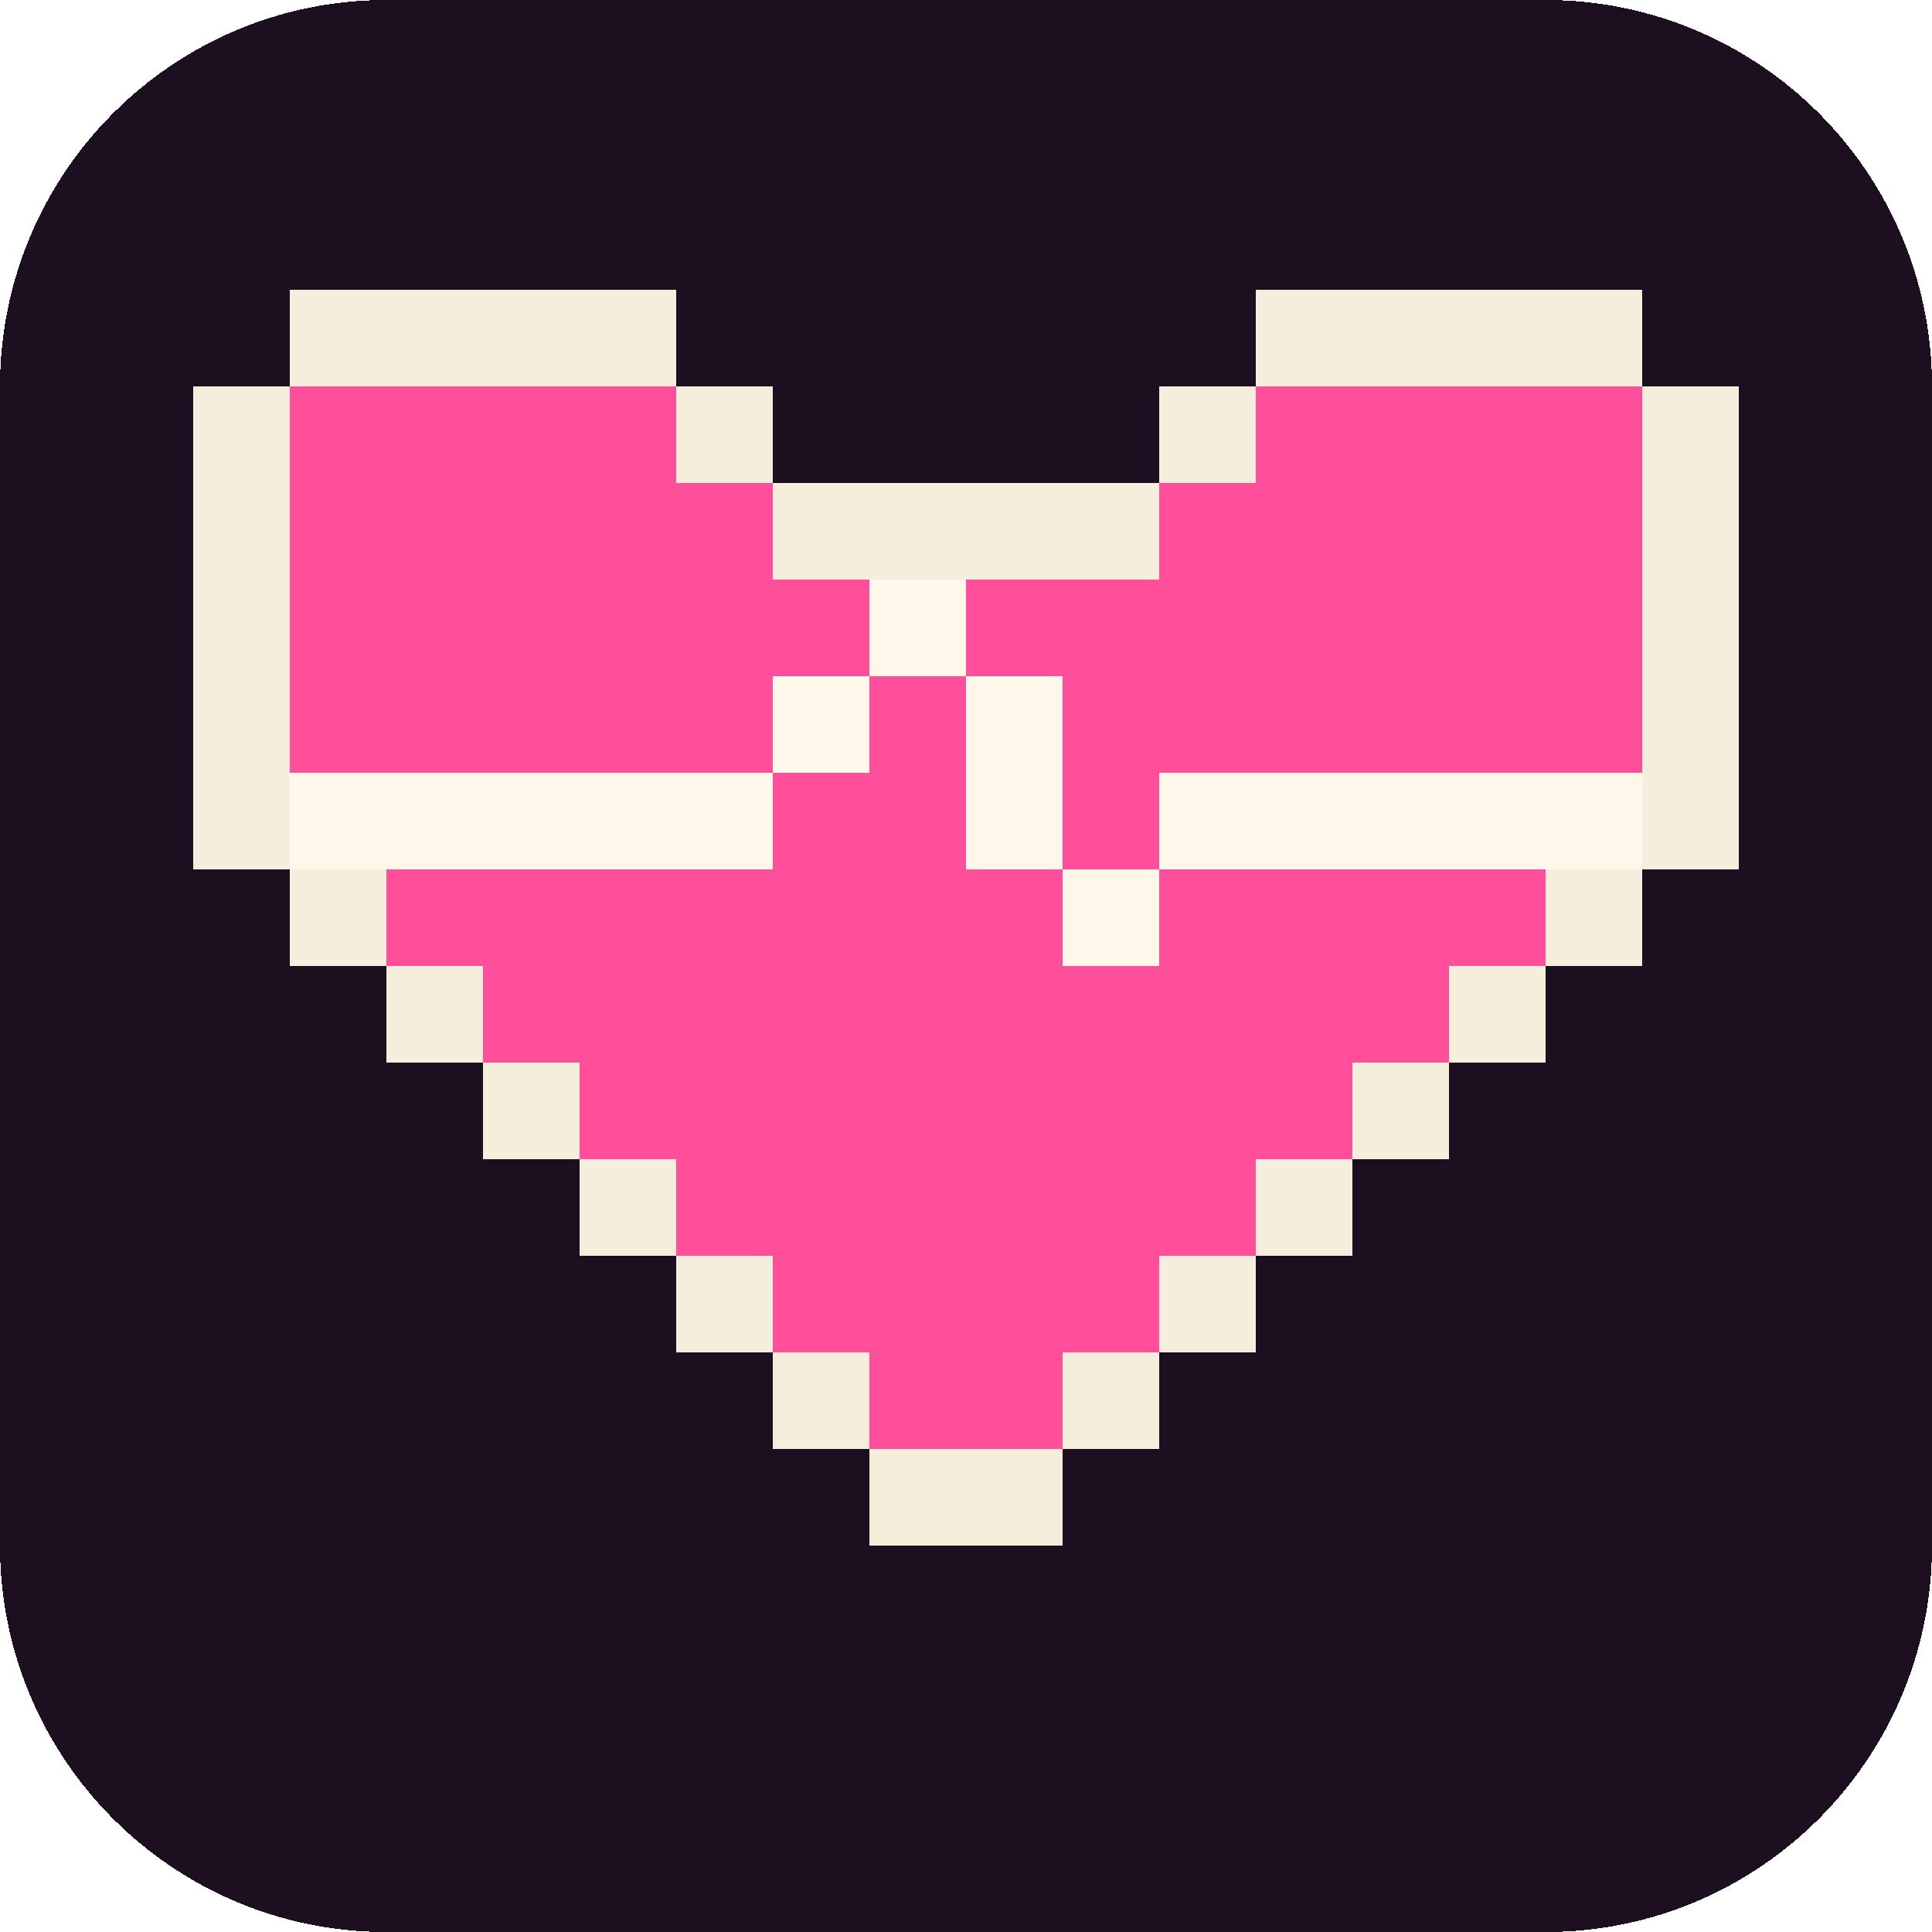
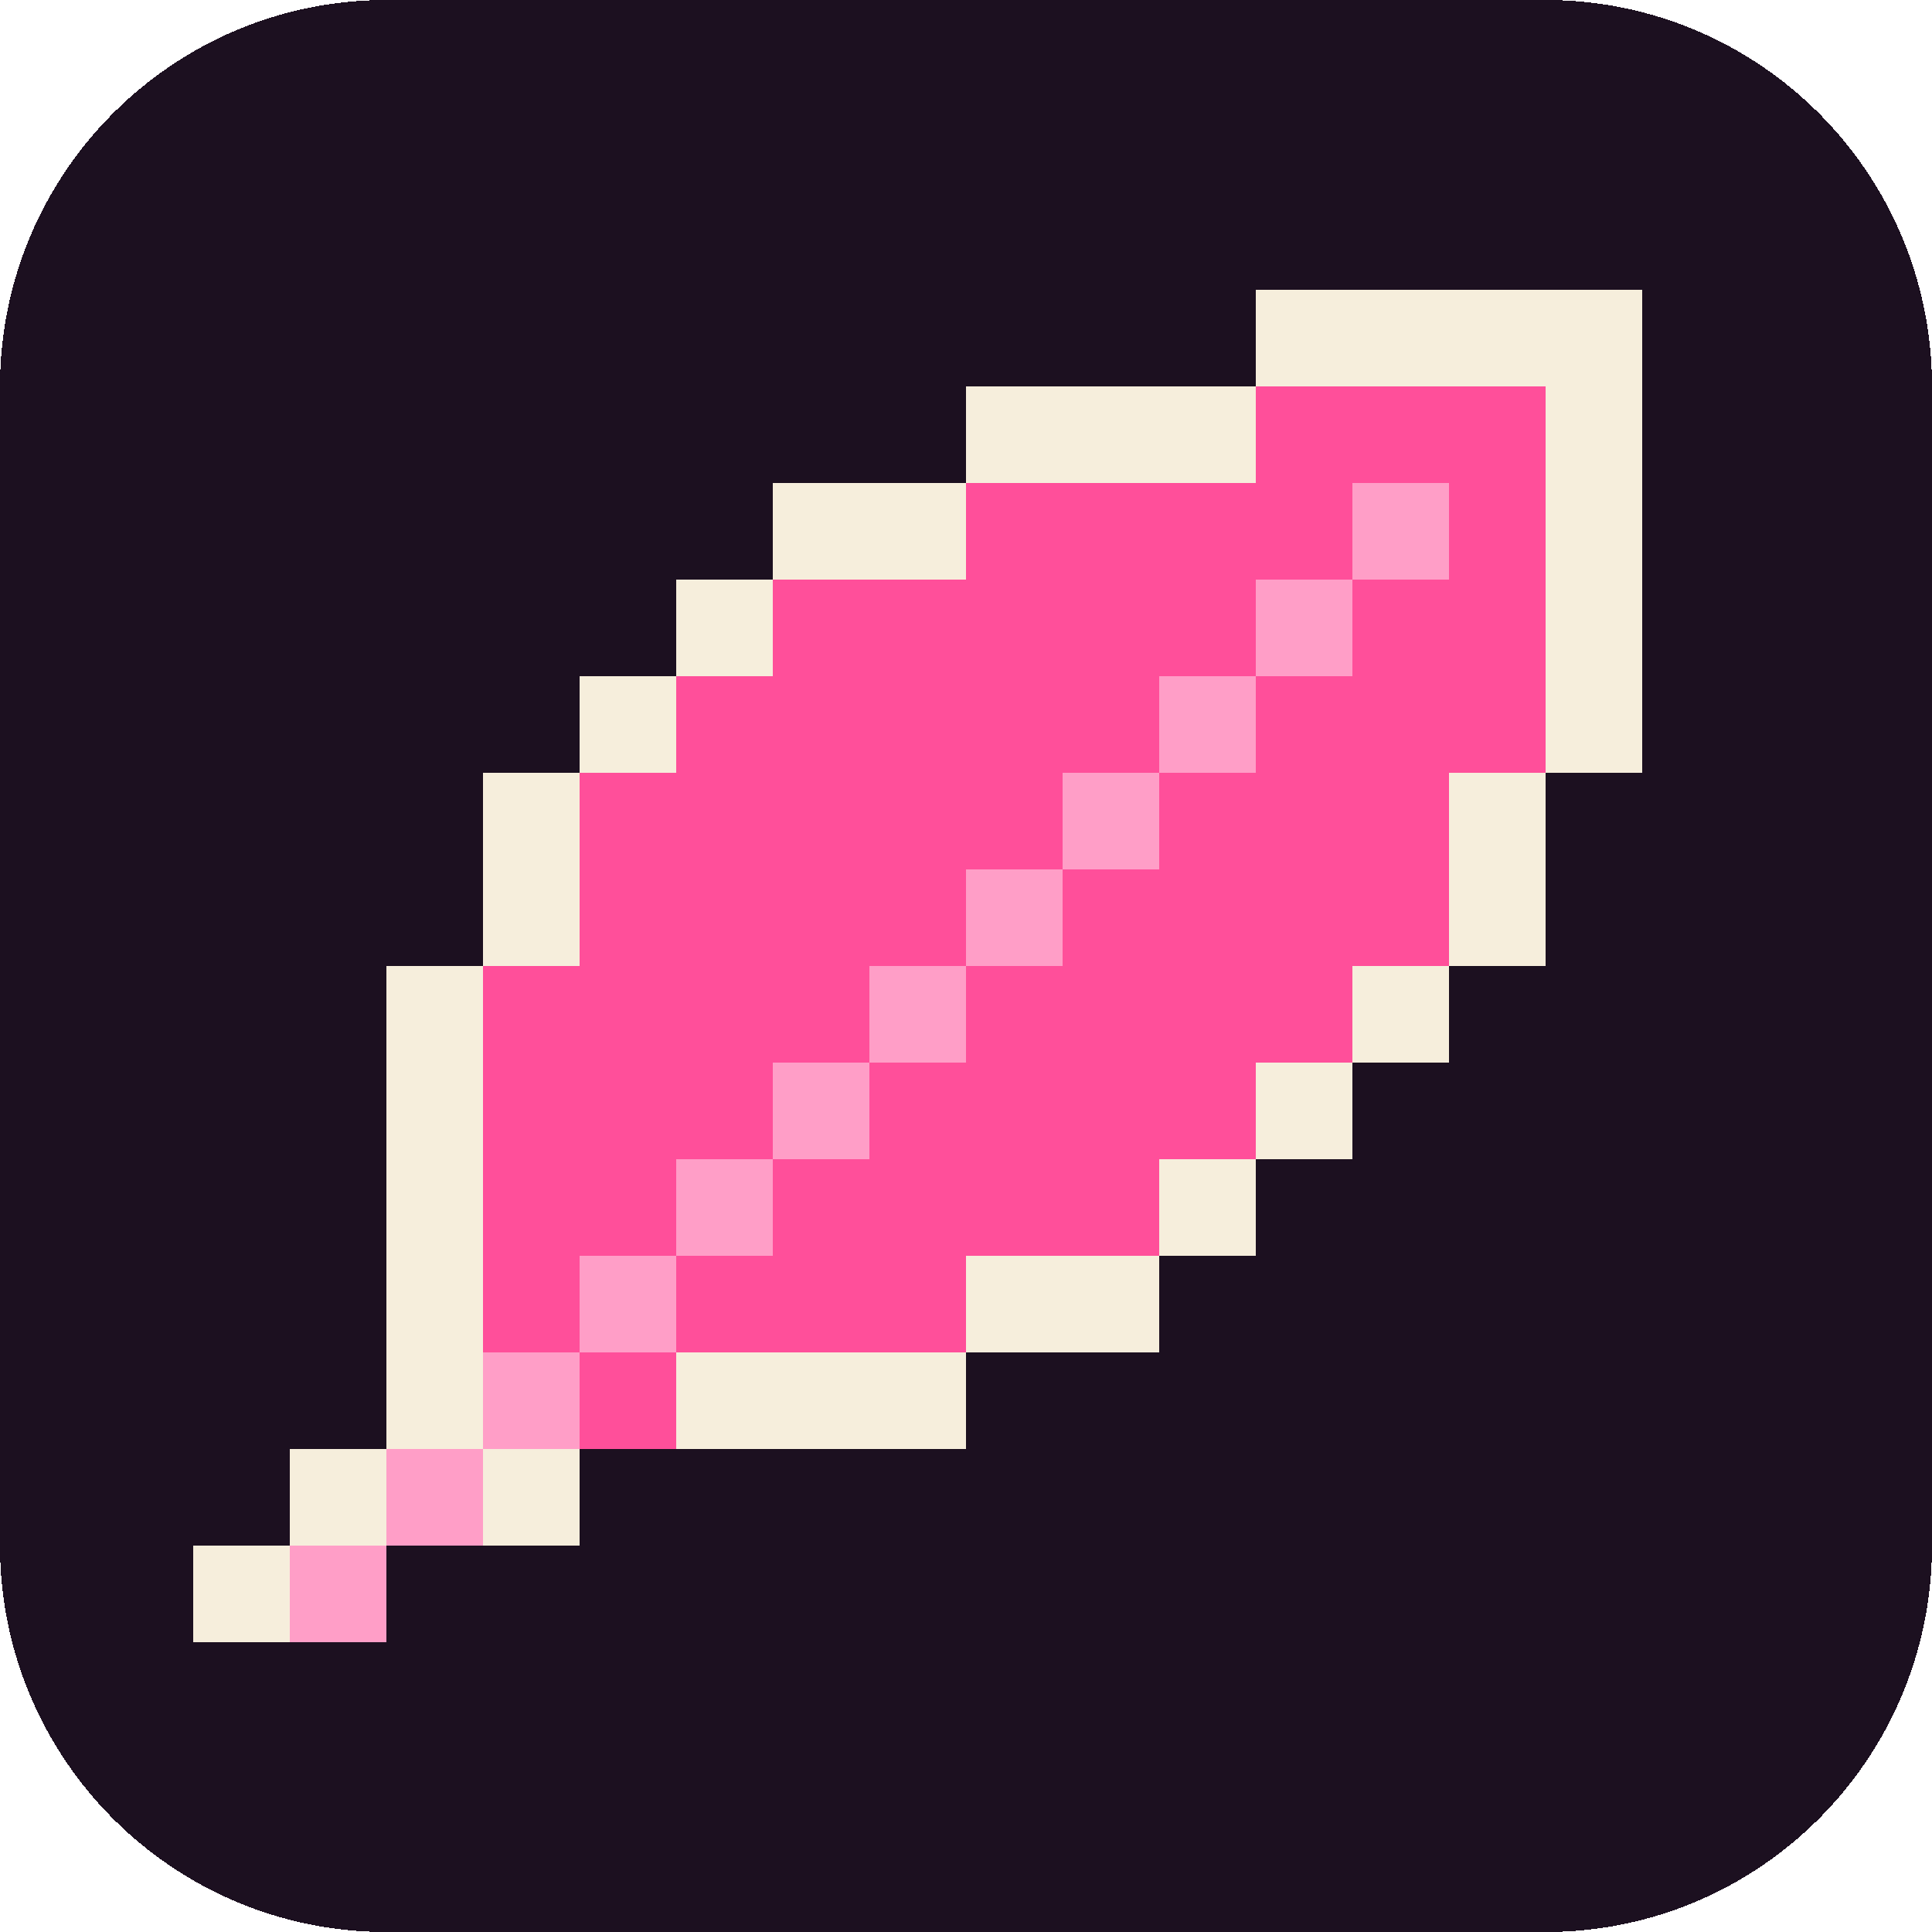
<svg xmlns="http://www.w3.org/2000/svg" viewBox="0 0 20 20" shape-rendering="crispEdges">
  <rect width="20" height="20" rx="4" fill="#1c1020" />
-   <rect x="3" y="3" width="4" height="1" fill="#f6eedc" />
  <rect x="13" y="3" width="4" height="1" fill="#f6eedc" />
-   <rect x="2" y="4" width="1" height="1" fill="#f6eedc" />
-   <rect x="3" y="4" width="4" height="1" fill="#ff4f9a" />
-   <rect x="7" y="4" width="1" height="1" fill="#f6eedc" />
-   <rect x="12" y="4" width="1" height="1" fill="#f6eedc" />
-   <rect x="13" y="4" width="4" height="1" fill="#ff4f9a" />
-   <rect x="17" y="4" width="1" height="1" fill="#f6eedc" />
-   <rect x="2" y="5" width="1" height="1" fill="#f6eedc" />
-   <rect x="3" y="5" width="5" height="1" fill="#ff4f9a" />
-   <rect x="8" y="5" width="4" height="1" fill="#f6eedc" />
-   <rect x="12" y="5" width="5" height="1" fill="#ff4f9a" />
-   <rect x="17" y="5" width="1" height="1" fill="#f6eedc" />
-   <rect x="2" y="6" width="1" height="1" fill="#f6eedc" />
-   <rect x="3" y="6" width="6" height="1" fill="#ff4f9a" />
-   <rect x="9" y="6" width="1" height="1" fill="#fff8ea" />
-   <rect x="10" y="6" width="7" height="1" fill="#ff4f9a" />
-   <rect x="17" y="6" width="1" height="1" fill="#f6eedc" />
-   <rect x="2" y="7" width="1" height="1" fill="#f6eedc" />
-   <rect x="3" y="7" width="5" height="1" fill="#ff4f9a" />
-   <rect x="8" y="7" width="1" height="1" fill="#fff8ea" />
-   <rect x="9" y="7" width="1" height="1" fill="#ff4f9a" />
-   <rect x="10" y="7" width="1" height="1" fill="#fff8ea" />
-   <rect x="11" y="7" width="6" height="1" fill="#ff4f9a" />
-   <rect x="17" y="7" width="1" height="1" fill="#f6eedc" />
-   <rect x="2" y="8" width="1" height="1" fill="#f6eedc" />
-   <rect x="3" y="8" width="5" height="1" fill="#fff8ea" />
-   <rect x="8" y="8" width="2" height="1" fill="#ff4f9a" />
-   <rect x="10" y="8" width="1" height="1" fill="#fff8ea" />
-   <rect x="11" y="8" width="1" height="1" fill="#ff4f9a" />
-   <rect x="12" y="8" width="5" height="1" fill="#fff8ea" />
-   <rect x="17" y="8" width="1" height="1" fill="#f6eedc" />
-   <rect x="3" y="9" width="1" height="1" fill="#f6eedc" />
-   <rect x="4" y="9" width="7" height="1" fill="#ff4f9a" />
-   <rect x="11" y="9" width="1" height="1" fill="#fff8ea" />
-   <rect x="12" y="9" width="4" height="1" fill="#ff4f9a" />
-   <rect x="16" y="9" width="1" height="1" fill="#f6eedc" />
+   <rect x="10" y="4" width="3" height="1" fill="#f6eedc" />
+   <rect x="13" y="4" width="3" height="1" fill="#ff4f9a" />
+   <rect x="16" y="4" width="1" height="1" fill="#f6eedc" />
+   <rect x="8" y="5" width="2" height="1" fill="#f6eedc" />
+   <rect x="10" y="5" width="4" height="1" fill="#ff4f9a" />
+   <rect x="14" y="5" width="1" height="1" fill="#ff9ec7" />
+   <rect x="15" y="5" width="1" height="1" fill="#ff4f9a" />
+   <rect x="16" y="5" width="1" height="1" fill="#f6eedc" />
+   <rect x="7" y="6" width="1" height="1" fill="#f6eedc" />
+   <rect x="8" y="6" width="5" height="1" fill="#ff4f9a" />
+   <rect x="13" y="6" width="1" height="1" fill="#ff9ec7" />
+   <rect x="14" y="6" width="2" height="1" fill="#ff4f9a" />
+   <rect x="16" y="6" width="1" height="1" fill="#f6eedc" />
+   <rect x="6" y="7" width="1" height="1" fill="#f6eedc" />
+   <rect x="7" y="7" width="5" height="1" fill="#ff4f9a" />
+   <rect x="12" y="7" width="1" height="1" fill="#ff9ec7" />
+   <rect x="13" y="7" width="3" height="1" fill="#ff4f9a" />
+   <rect x="16" y="7" width="1" height="1" fill="#f6eedc" />
+   <rect x="5" y="8" width="1" height="1" fill="#f6eedc" />
+   <rect x="6" y="8" width="5" height="1" fill="#ff4f9a" />
+   <rect x="11" y="8" width="1" height="1" fill="#ff9ec7" />
+   <rect x="12" y="8" width="3" height="1" fill="#ff4f9a" />
+   <rect x="15" y="8" width="1" height="1" fill="#f6eedc" />
+   <rect x="5" y="9" width="1" height="1" fill="#f6eedc" />
+   <rect x="6" y="9" width="4" height="1" fill="#ff4f9a" />
+   <rect x="10" y="9" width="1" height="1" fill="#ff9ec7" />
+   <rect x="11" y="9" width="4" height="1" fill="#ff4f9a" />
+   <rect x="15" y="9" width="1" height="1" fill="#f6eedc" />
  <rect x="4" y="10" width="1" height="1" fill="#f6eedc" />
-   <rect x="5" y="10" width="10" height="1" fill="#ff4f9a" />
-   <rect x="15" y="10" width="1" height="1" fill="#f6eedc" />
-   <rect x="5" y="11" width="1" height="1" fill="#f6eedc" />
-   <rect x="6" y="11" width="8" height="1" fill="#ff4f9a" />
-   <rect x="14" y="11" width="1" height="1" fill="#f6eedc" />
-   <rect x="6" y="12" width="1" height="1" fill="#f6eedc" />
-   <rect x="7" y="12" width="6" height="1" fill="#ff4f9a" />
-   <rect x="13" y="12" width="1" height="1" fill="#f6eedc" />
-   <rect x="7" y="13" width="1" height="1" fill="#f6eedc" />
-   <rect x="8" y="13" width="4" height="1" fill="#ff4f9a" />
-   <rect x="12" y="13" width="1" height="1" fill="#f6eedc" />
-   <rect x="8" y="14" width="1" height="1" fill="#f6eedc" />
-   <rect x="9" y="14" width="2" height="1" fill="#ff4f9a" />
-   <rect x="11" y="14" width="1" height="1" fill="#f6eedc" />
-   <rect x="9" y="15" width="2" height="1" fill="#f6eedc" />
+   <rect x="5" y="10" width="4" height="1" fill="#ff4f9a" />
+   <rect x="9" y="10" width="1" height="1" fill="#ff9ec7" />
+   <rect x="10" y="10" width="4" height="1" fill="#ff4f9a" />
+   <rect x="14" y="10" width="1" height="1" fill="#f6eedc" />
+   <rect x="4" y="11" width="1" height="1" fill="#f6eedc" />
+   <rect x="5" y="11" width="3" height="1" fill="#ff4f9a" />
+   <rect x="8" y="11" width="1" height="1" fill="#ff9ec7" />
+   <rect x="9" y="11" width="4" height="1" fill="#ff4f9a" />
+   <rect x="13" y="11" width="1" height="1" fill="#f6eedc" />
+   <rect x="4" y="12" width="1" height="1" fill="#f6eedc" />
+   <rect x="5" y="12" width="2" height="1" fill="#ff4f9a" />
+   <rect x="7" y="12" width="1" height="1" fill="#ff9ec7" />
+   <rect x="8" y="12" width="4" height="1" fill="#ff4f9a" />
+   <rect x="12" y="12" width="1" height="1" fill="#f6eedc" />
+   <rect x="4" y="13" width="1" height="1" fill="#f6eedc" />
+   <rect x="5" y="13" width="1" height="1" fill="#ff4f9a" />
+   <rect x="6" y="13" width="1" height="1" fill="#ff9ec7" />
+   <rect x="7" y="13" width="3" height="1" fill="#ff4f9a" />
+   <rect x="10" y="13" width="2" height="1" fill="#f6eedc" />
+   <rect x="4" y="14" width="1" height="1" fill="#f6eedc" />
+   <rect x="5" y="14" width="1" height="1" fill="#ff9ec7" />
+   <rect x="6" y="14" width="1" height="1" fill="#ff4f9a" />
+   <rect x="7" y="14" width="3" height="1" fill="#f6eedc" />
+   <rect x="3" y="15" width="1" height="1" fill="#f6eedc" />
+   <rect x="4" y="15" width="1" height="1" fill="#ff9ec7" />
+   <rect x="5" y="15" width="1" height="1" fill="#f6eedc" />
+   <rect x="2" y="16" width="1" height="1" fill="#f6eedc" />
+   <rect x="3" y="16" width="1" height="1" fill="#ff9ec7" />
</svg>
